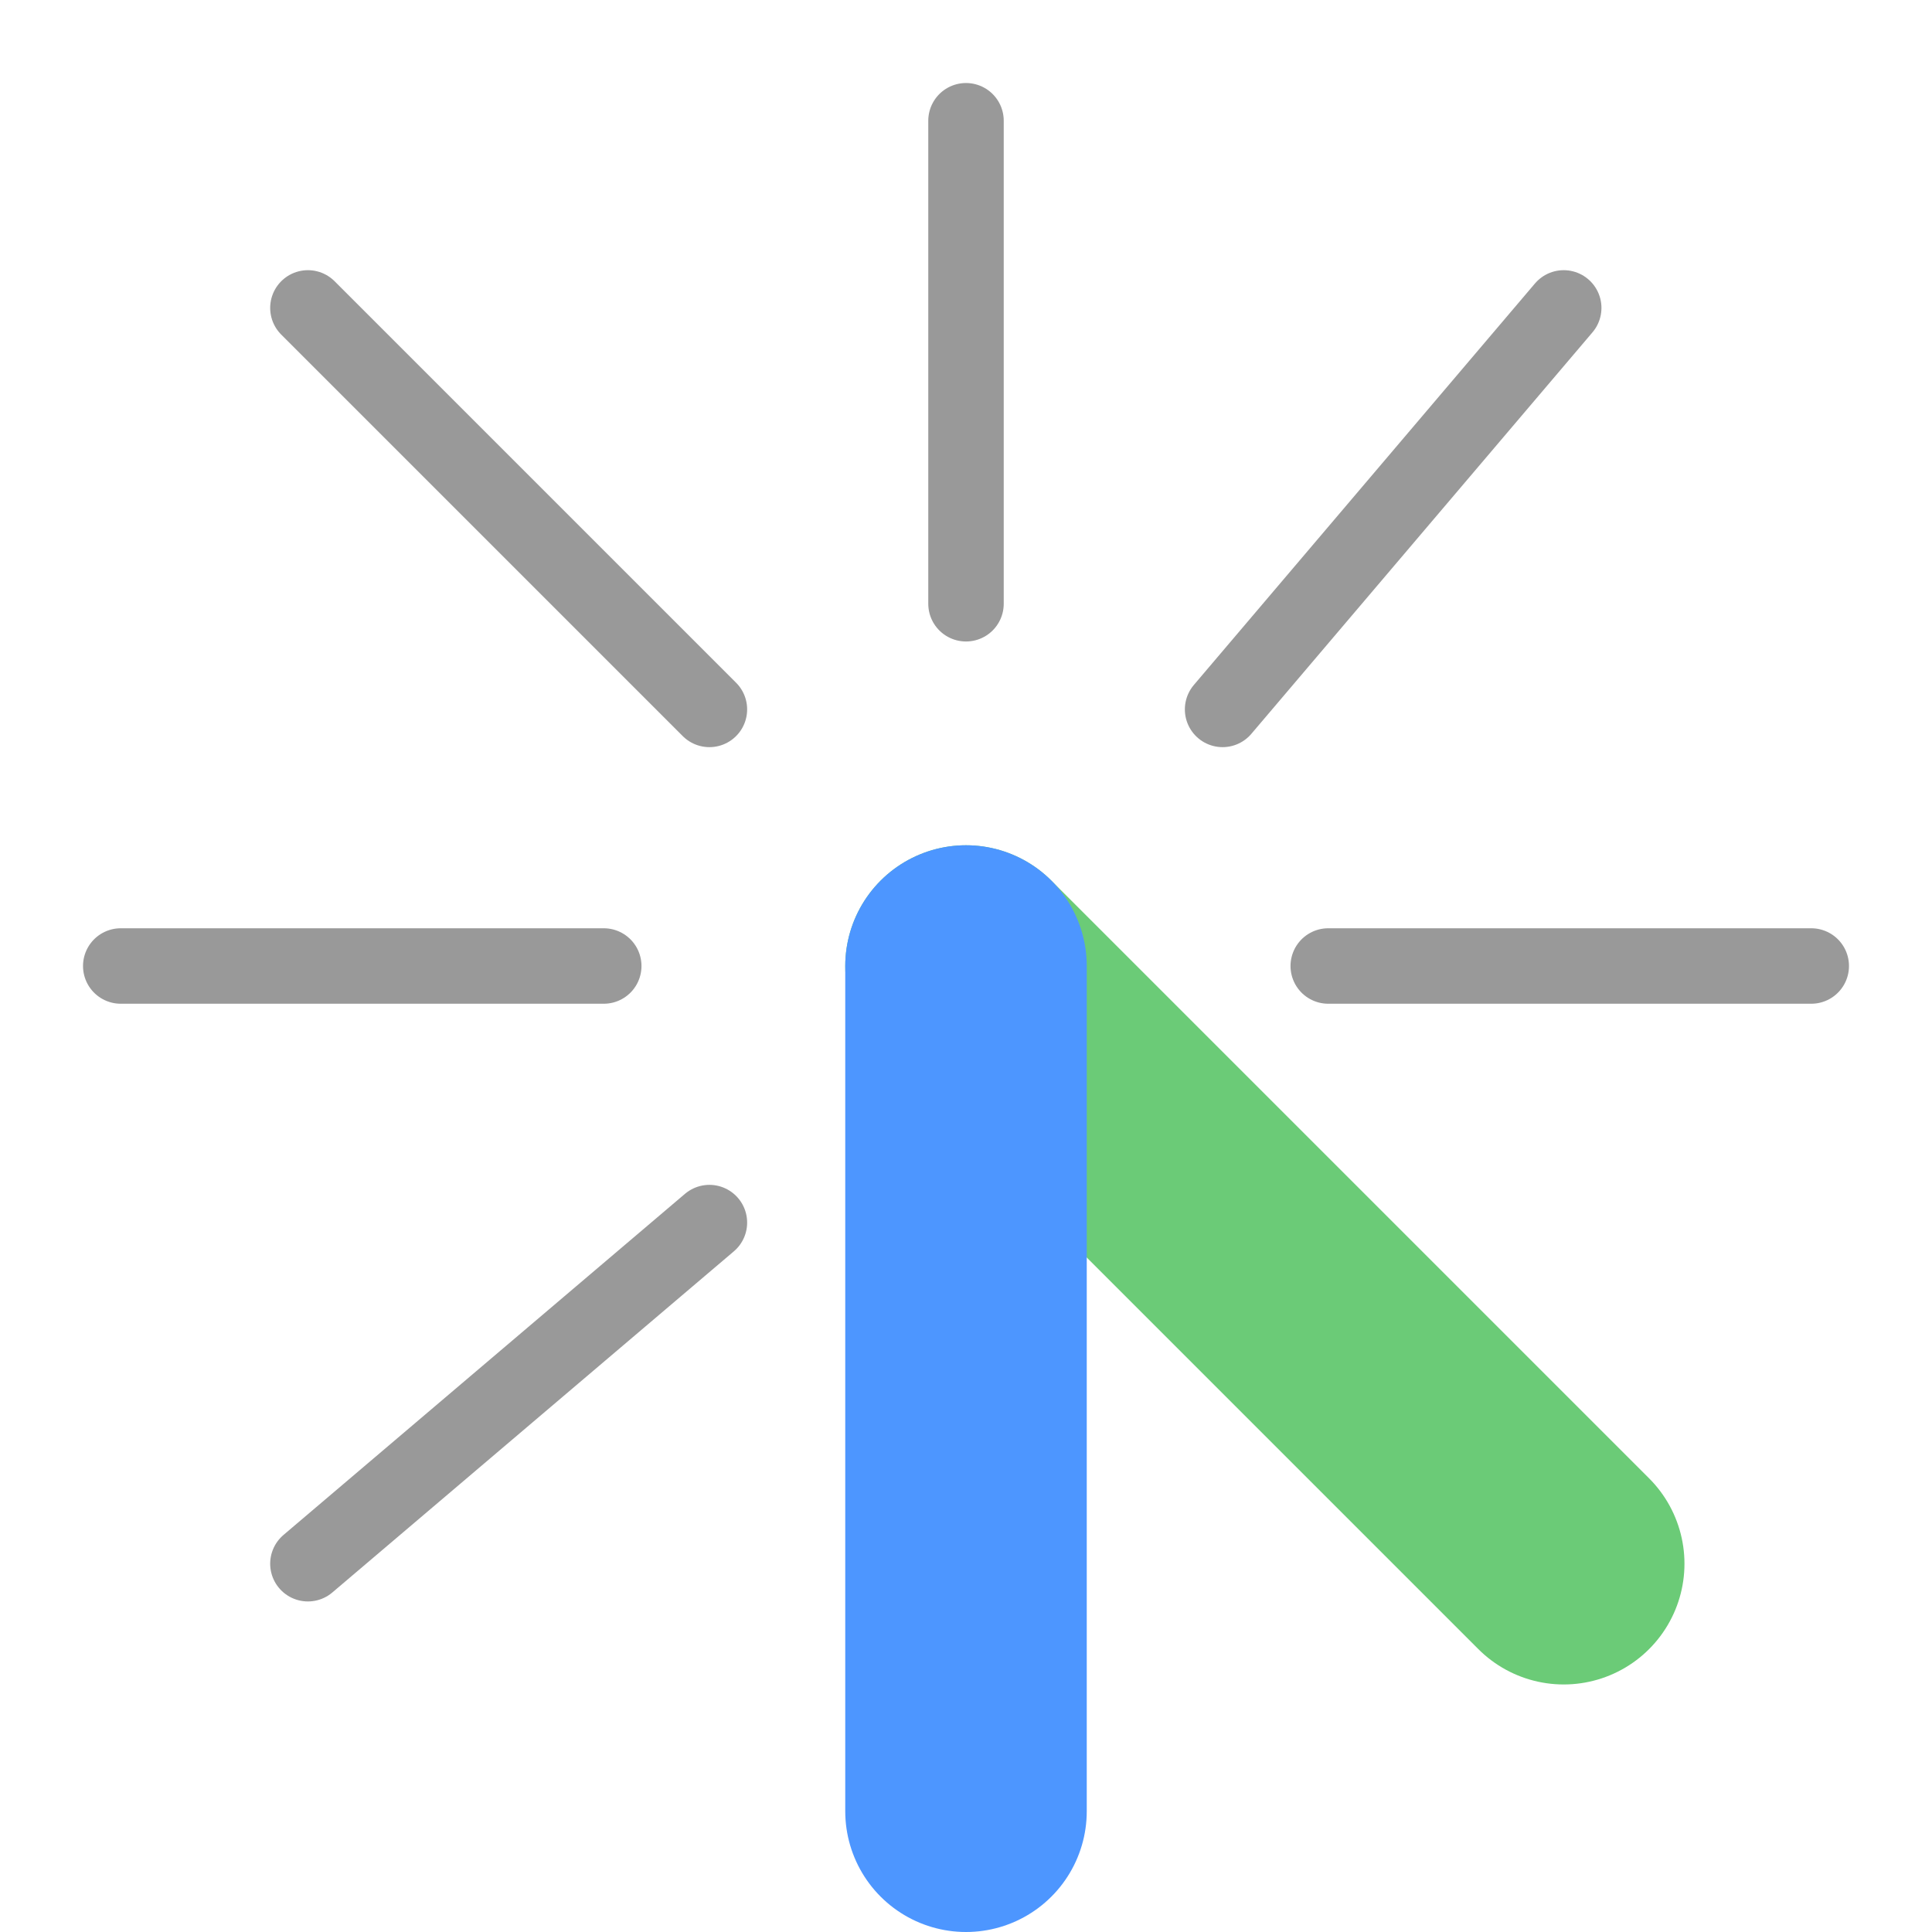
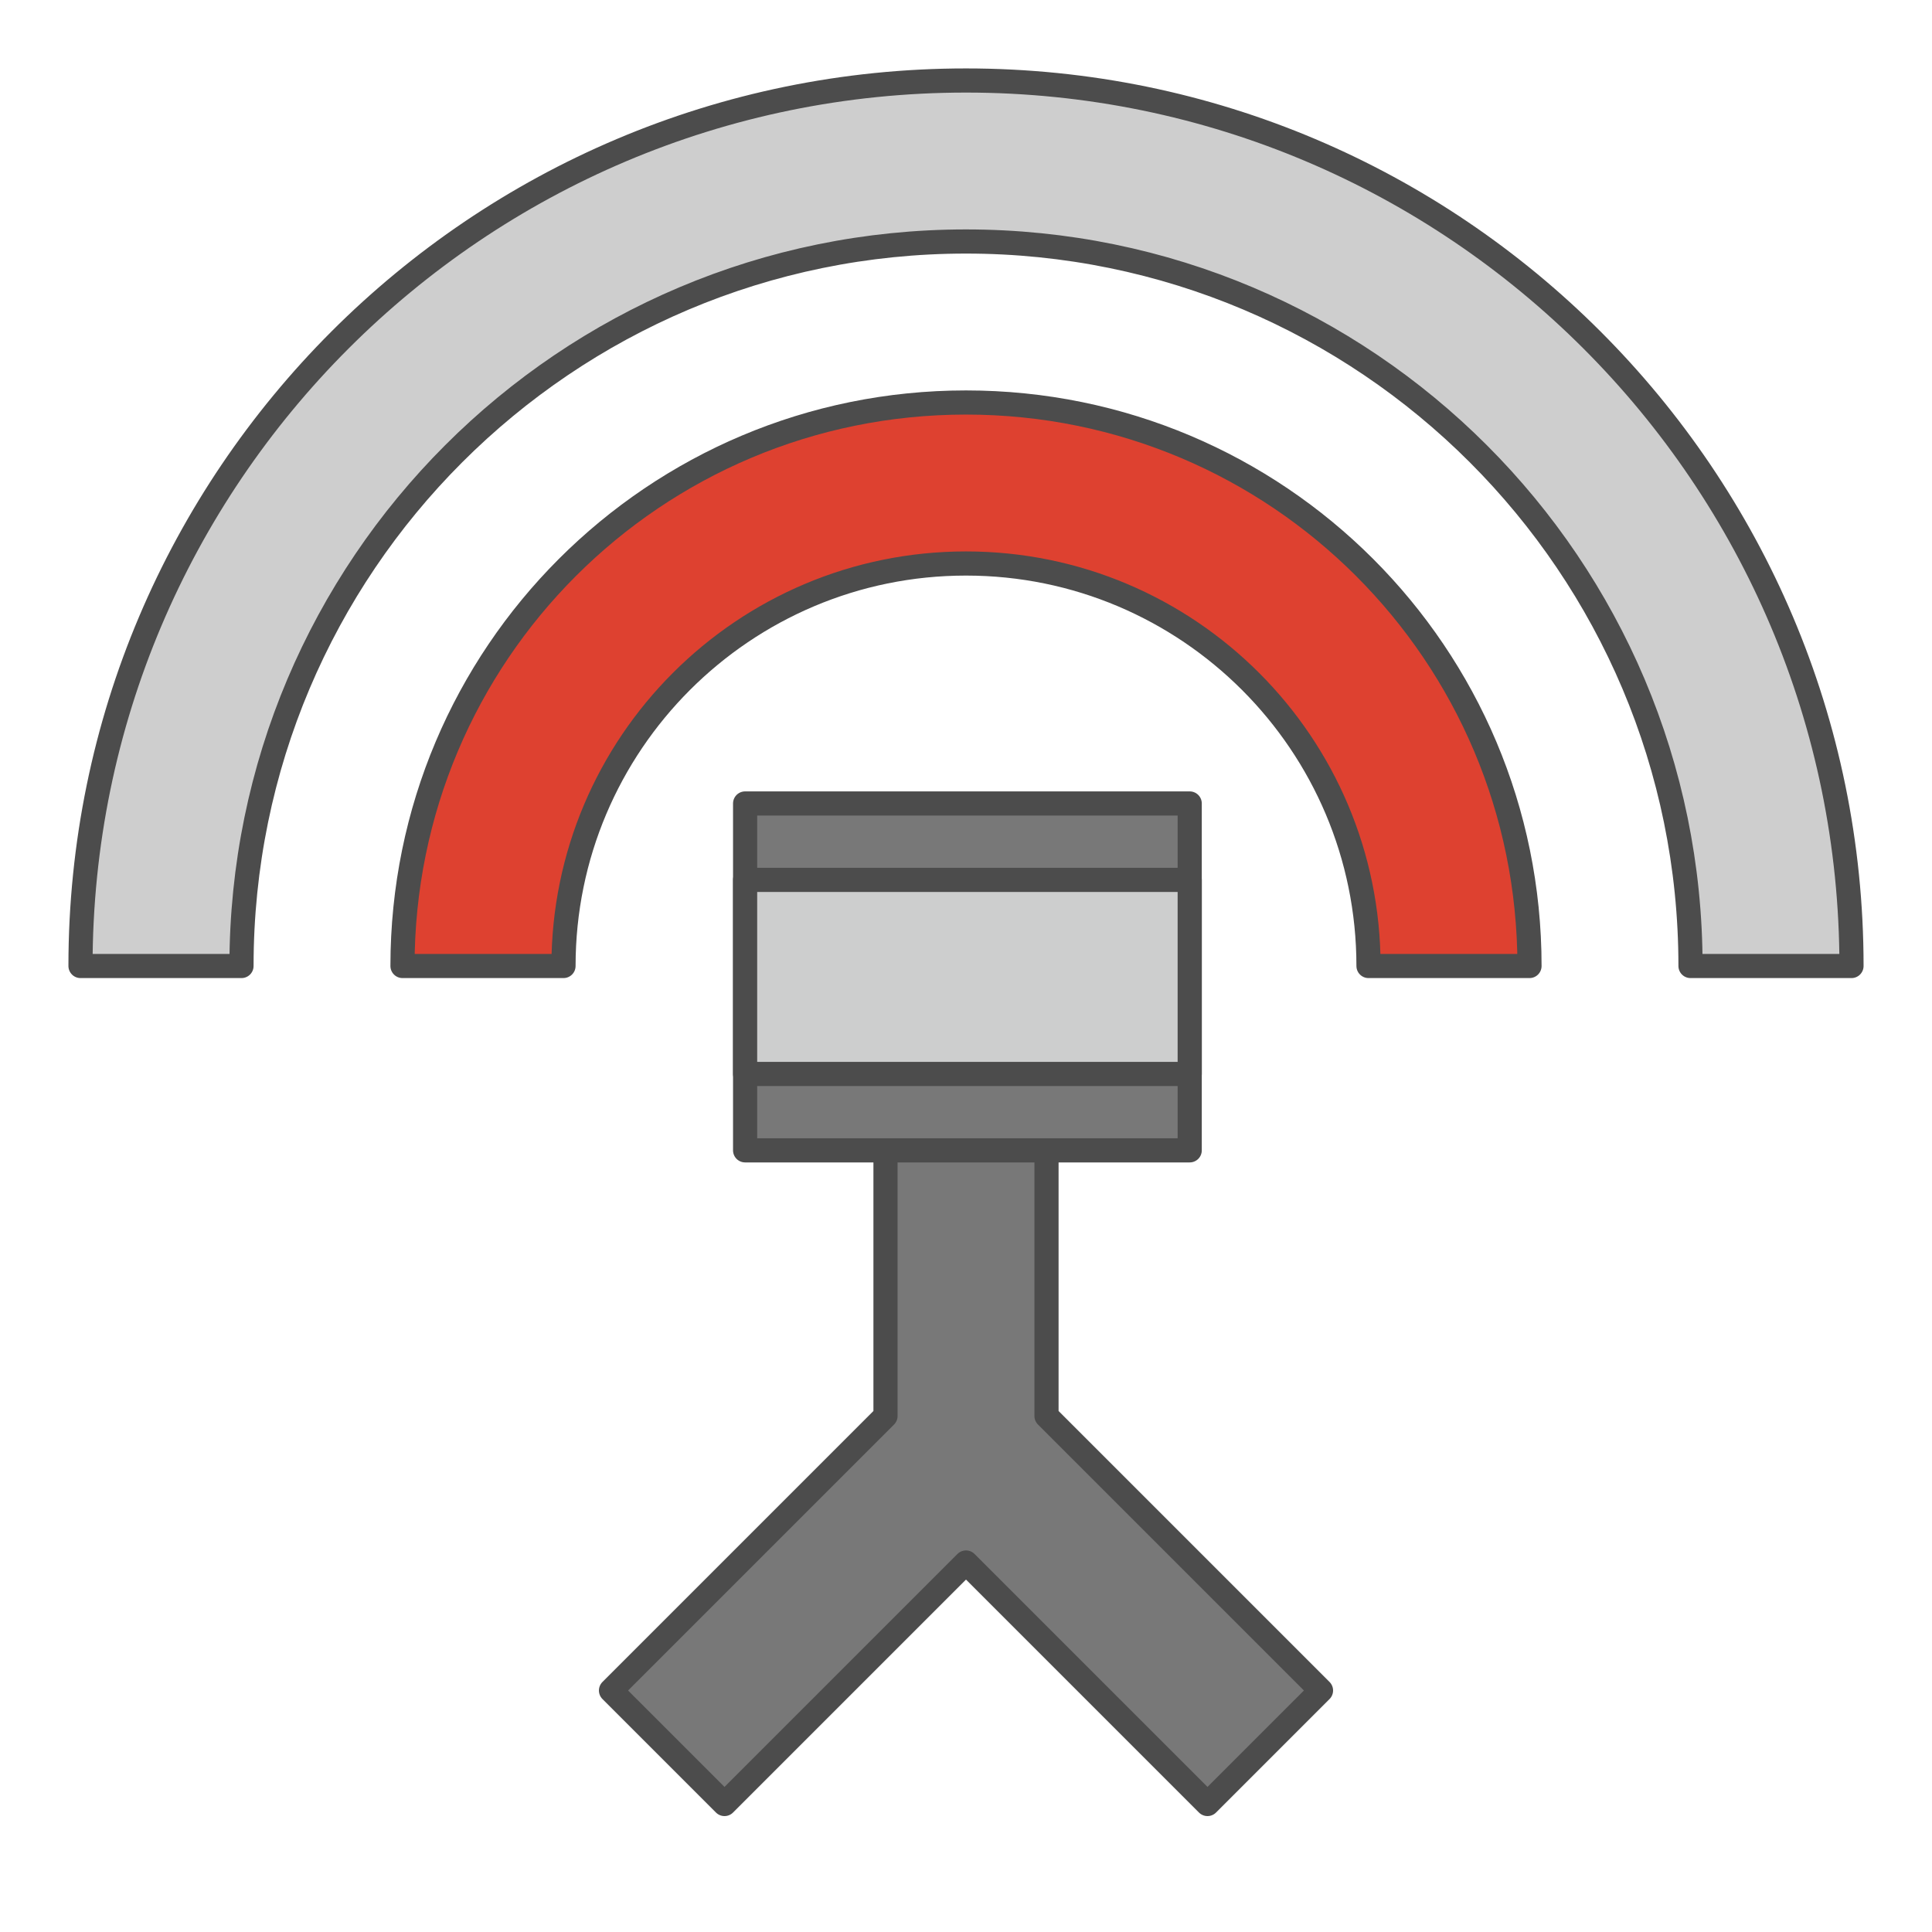
- <svg xmlns="http://www.w3.org/2000/svg" width="64" height="64" viewBox="0 0 64 64">
-   <g stroke="#999999" stroke-width="2.5" stroke-linecap="round">
-     <line x1="32" y1="20" x2="32" y2="4" />
-     <line x1="40.5" y1="23.5" x2="51.8" y2="10.2" />
-     <line x1="44" y1="32" x2="60" y2="32" />
-     <line x1="40.5" y1="40.5" x2="51.8" y2="51.8" />
-     <line x1="32" y1="44" x2="32" y2="60" />
-     <line x1="23.5" y1="40.5" x2="10.2" y2="51.8" />
-     <line x1="20" y1="32" x2="4" y2="32" />
-     <line x1="23.5" y1="23.5" x2="10.2" y2="10.2" />
-   </g>
-   <g stroke-linecap="round">
-     <line x1="32" y1="32" x2="51.8" y2="51.8" stroke="#6BCB77" stroke-width="8" />
-     <line x1="32" y1="32" x2="32" y2="60" stroke="#4D96FF" stroke-width="8" />
+ <svg xmlns="http://www.w3.org/2000/svg" class="MuiSvgIcon-root MuiSvgIcon-fontSizeMedium MuiBox-root css-uqopch" focusable="false" aria-hidden="true" viewBox="0 0 24 24" data-testid="SettingsInputAntennaIcon" version="1.1" id="svg1" width="576" height="576">
+   <defs id="defs1" />
+   <path d="M 12,1 C 5.93,1 1,5.93 1,12 h 2 c 0,-4.97 4.03,-9 9,-9 4.97,0 9,4.03 9,9 h 2 C 23,5.93 18.07,1 12,1 Z" id="path3" style="fill:#cecece;fill-opacity:1;stroke:#4c4c4c;stroke-width:0.3;stroke-linecap:round;stroke-linejoin:round;stroke-dasharray:none;stroke-opacity:1" />
+   <path d="M 12,5 C 8.13,5 5,8.13 5,12 h 2 c 0,-2.76 2.24,-5 5,-5 2.76,0 5,2.24 5,5 h 2 C 19,8.13 15.87,5 12,5 Z" id="path1" style="fill:#de4130;fill-opacity:1;stroke:#4c4c4c;stroke-width:0.3;stroke-linecap:round;stroke-linejoin:round;stroke-dasharray:none;stroke-opacity:1" />
+   <g id="g5">
+     <g id="g4">
+       <path id="rect3" style="fill:#787878;stroke:#4c4c4c;stroke-width:0.3;stroke-linecap:round;stroke-linejoin:round;stroke-dasharray:none;stroke-opacity:1" d="M 9.256,9.981 H 14.779 V 14.29 H 9.256 Z M 13,14.29 h -2 v 3.3 L 7.59,21 9,22.41 l 3,-3 3,3 L 16.41,21 13,17.59 Z" />
+     </g>
+     <path id="rect3-8" style="fill:#cdcece;fill-opacity:1;stroke:#4c4c4c;stroke-width:0.3;stroke-linecap:round;stroke-linejoin:round;stroke-dasharray:none;stroke-opacity:1" d="m 9.256,10.93 v 2.411 h 5.523 v -2.411 z" />
  </g>
</svg>
